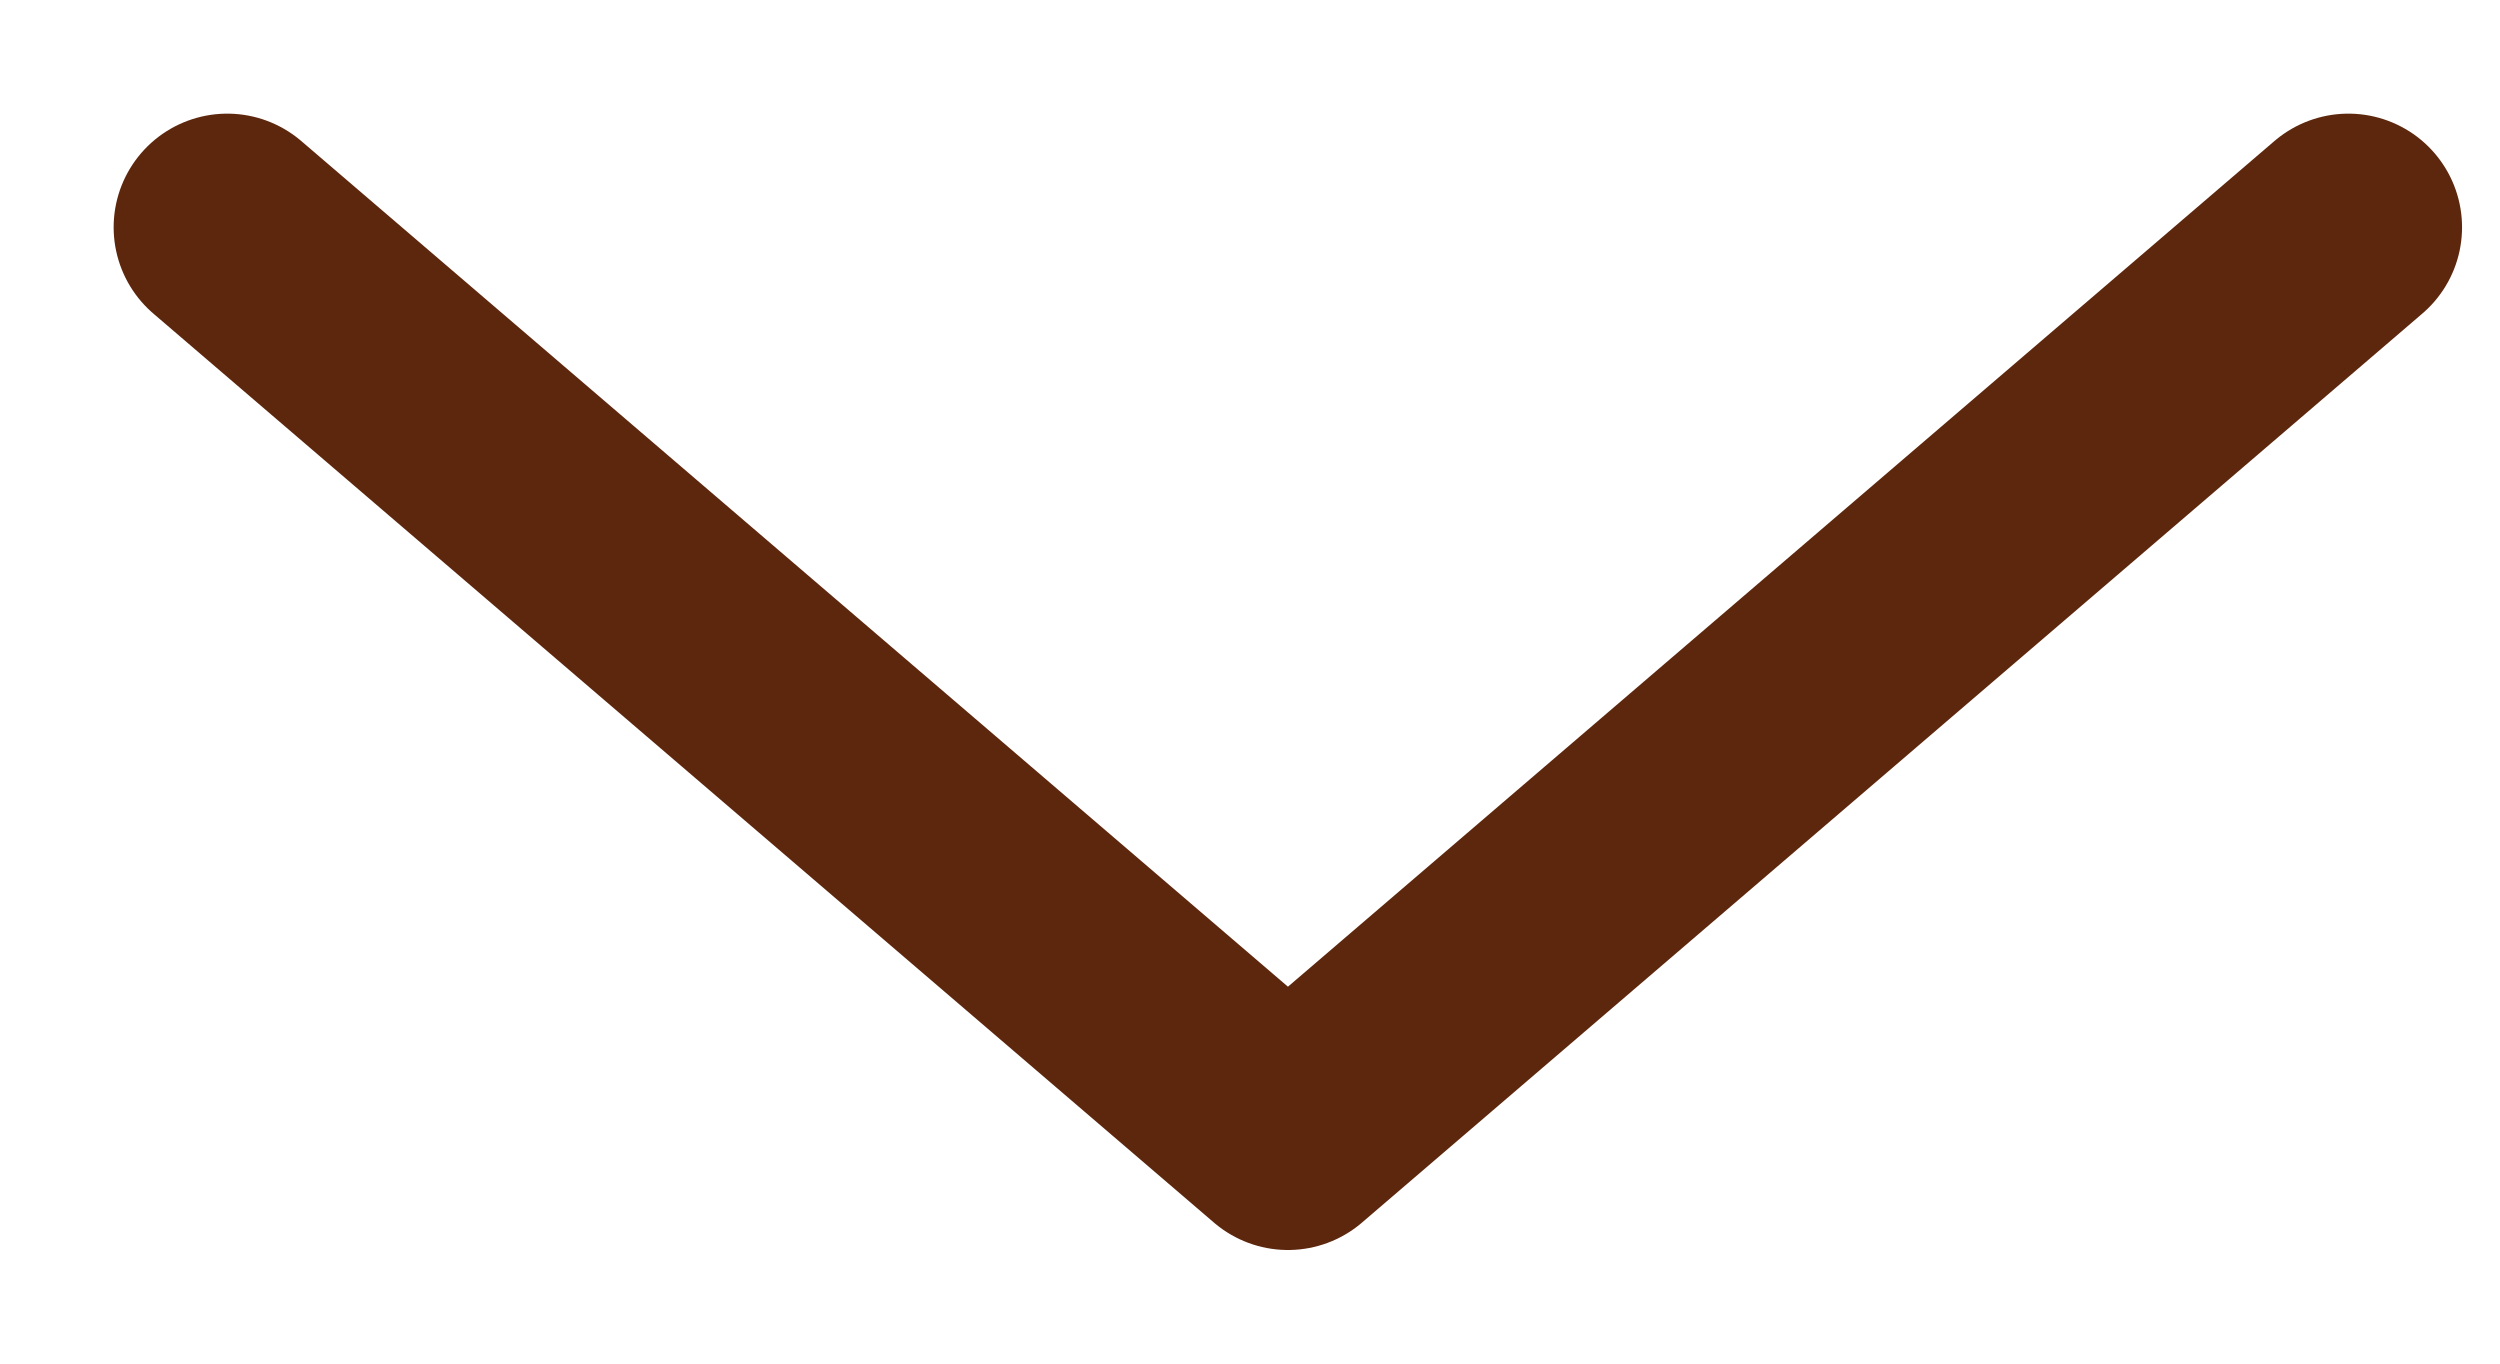
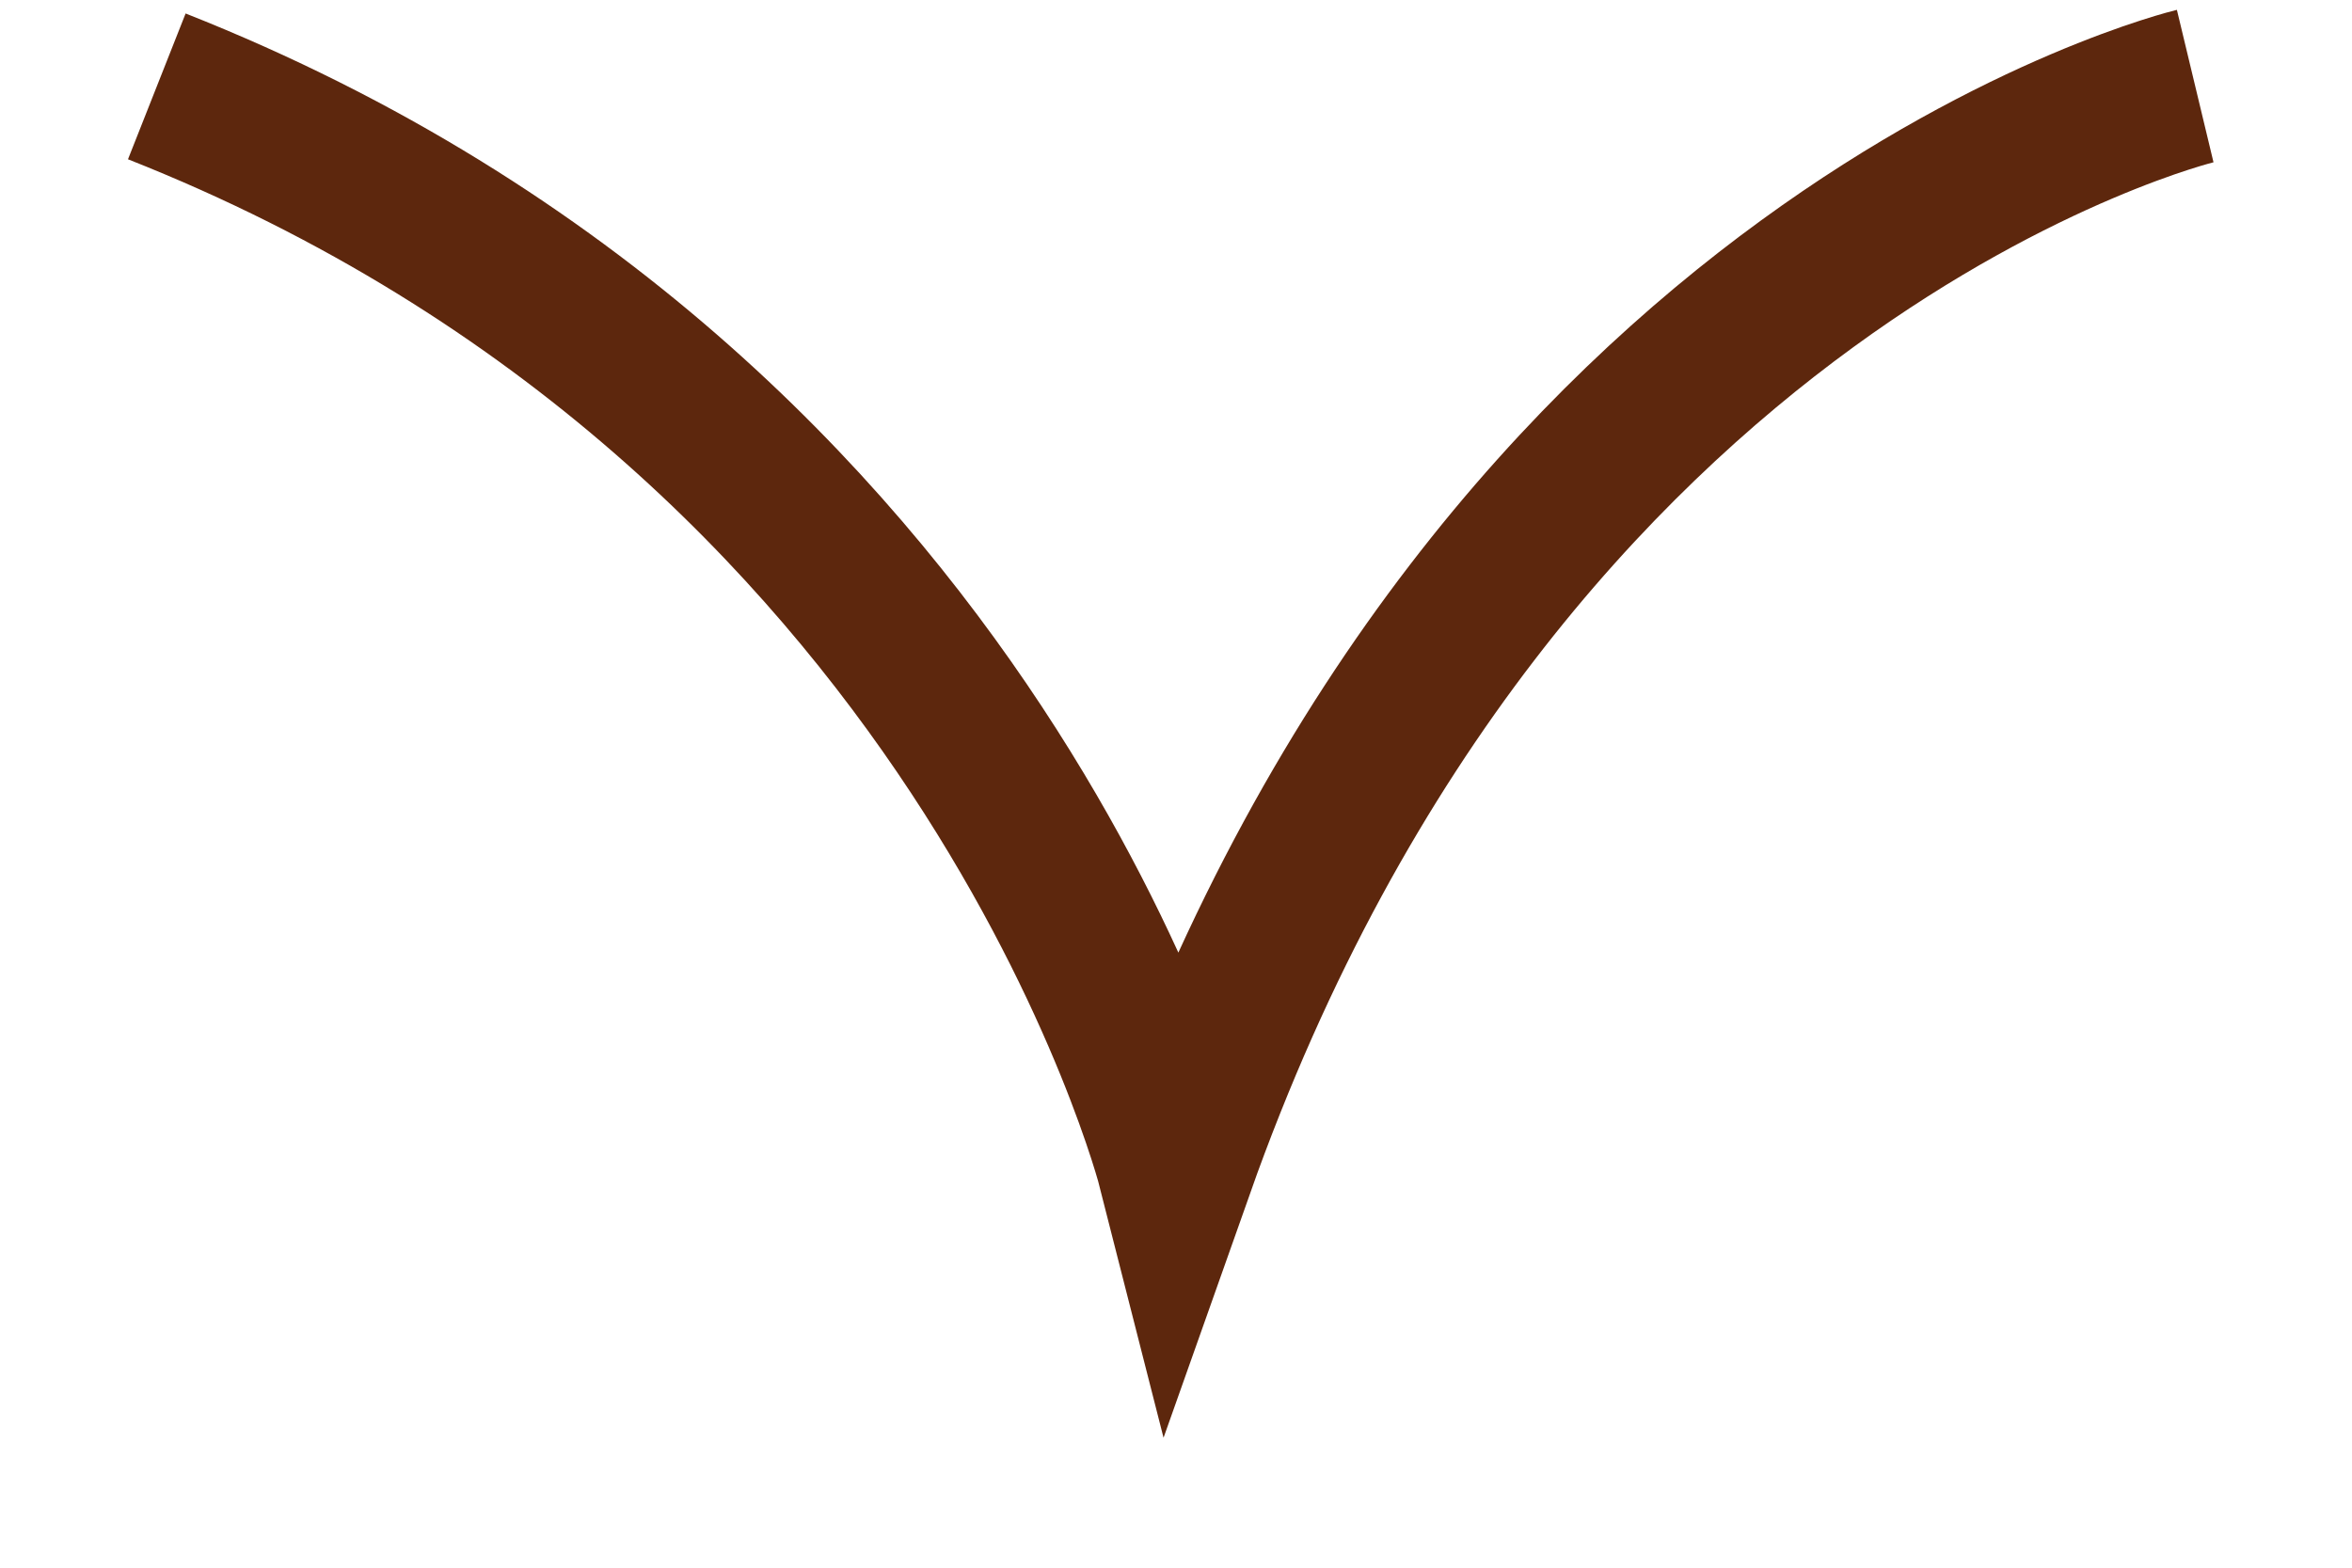
- <svg xmlns="http://www.w3.org/2000/svg" width="11" height="6" viewBox="0 0 11 6" fill="none">
-   <path d="M1 1L5.667 5L10.333 1" stroke="#5D270D" stroke-linecap="round" stroke-linejoin="round" />
+ <svg xmlns="http://www.w3.org/2000/svg" width="15" height="10" viewBox="0 0 15 10" fill="none">
+   <path d="M14 0.549C14 0.549 9.565 1.614 7.499 7.451C7.499 7.451 6.274 2.635 1 0.551" stroke="#5D270D" stroke-miterlimit="10" />
</svg>
